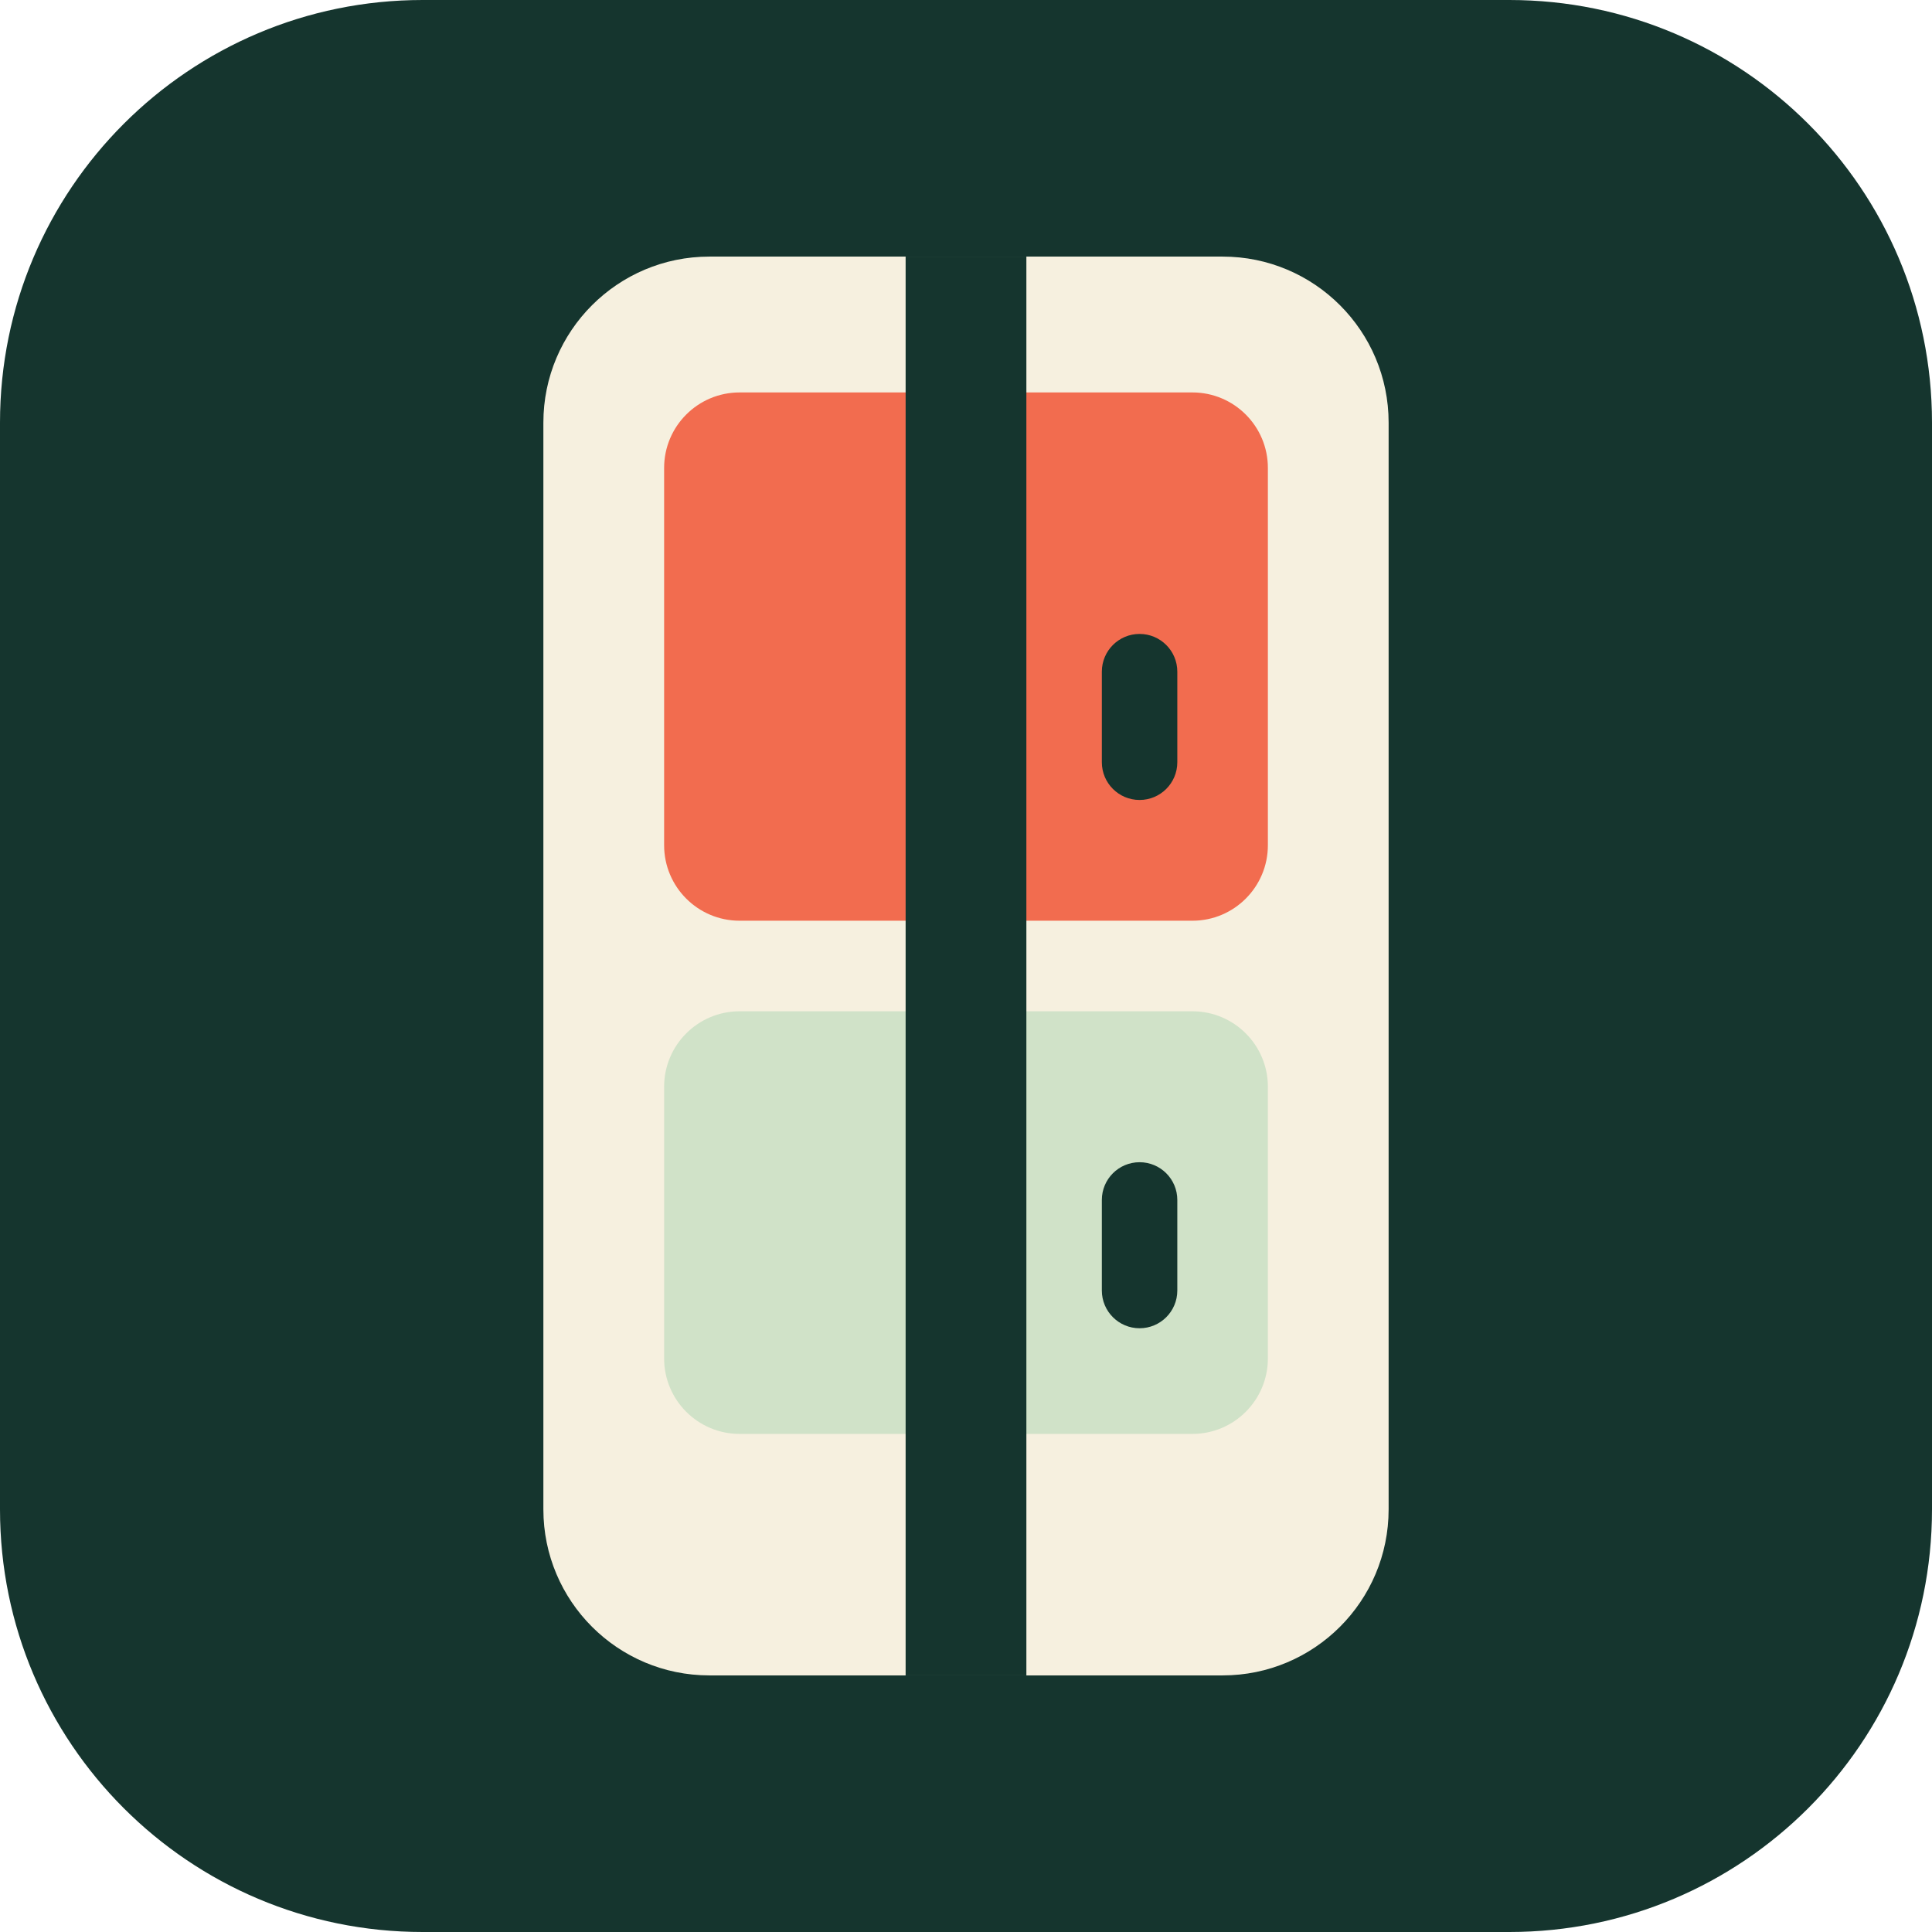
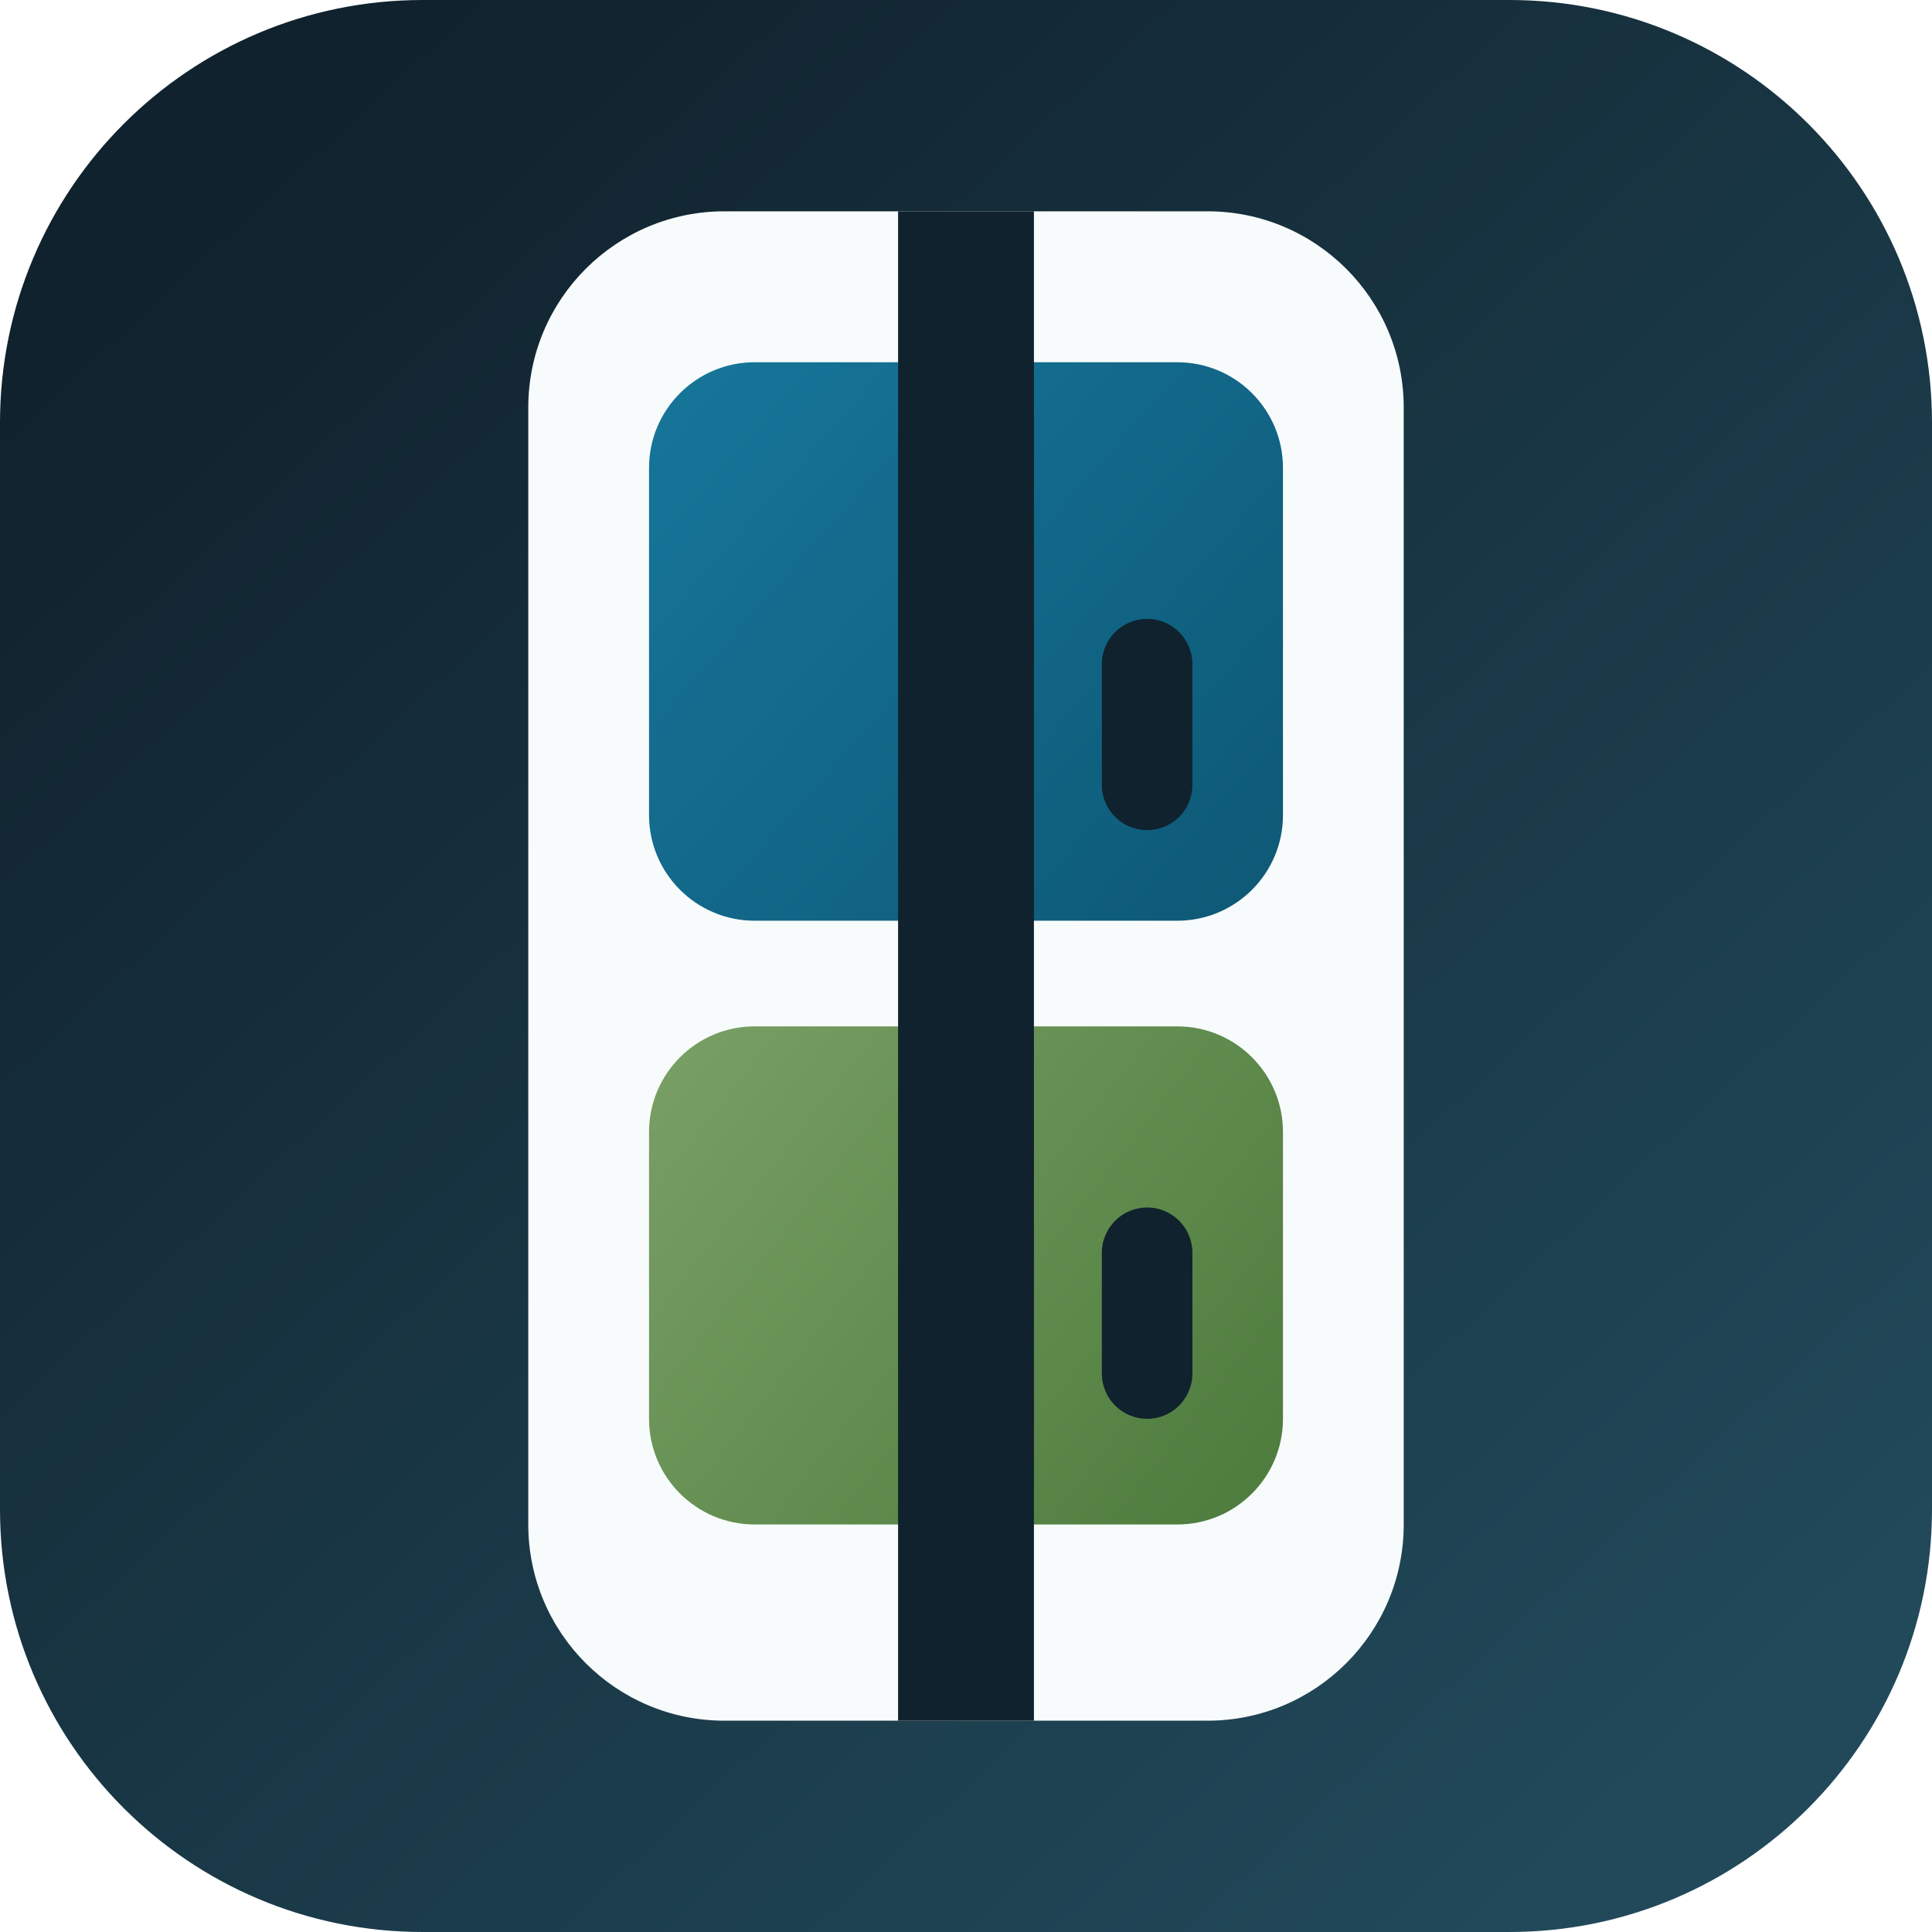
<svg xmlns="http://www.w3.org/2000/svg" viewBox="0 0 256 256">
-   <rect width="256" height="256" rx="56" fill="#15352e" />
-   <rect x="72" y="34" width="112" height="188" rx="22" fill="#f6f0df" />
-   <rect x="88" y="52" width="80" height="70" rx="10" fill="#f26c4f" />
-   <rect x="88" y="134" width="80" height="56" rx="10" fill="#d0e2c8" />
-   <rect x="120" y="34" width="16" height="188" fill="#15352e" />
-   <rect x="146" y="84" width="10" height="22" rx="5" fill="#15352e" />
-   <rect x="146" y="154" width="10" height="22" rx="5" fill="#15352e" />
+   <defs>
+     <linearGradient id="shell" x1="32" y1="24" x2="224" y2="232" gradientUnits="userSpaceOnUse">
+       <stop offset="0" stop-color="#10222D" />
+       <stop offset="1" stop-color="#21495A" />
+     </linearGradient>
+     <linearGradient id="accent" x1="86" y1="48" x2="170" y2="122" gradientUnits="userSpaceOnUse">
+       <stop offset="0" stop-color="#17769B" />
+       <stop offset="1" stop-color="#0D5875" />
+     </linearGradient>
+     <linearGradient id="fresh" x1="86" y1="136" x2="170" y2="202" gradientUnits="userSpaceOnUse">
+       <stop offset="0" stop-color="#7AA065" />
+       <stop offset="1" stop-color="#4C7B3C" />
+     </linearGradient>
+   </defs>
+   <rect width="256" height="256" rx="56" fill="url(#shell)" />
+   <rect x="70" y="28" width="116" height="200" rx="26" fill="#F8FBFC" />
+   <rect x="86" y="48" width="84" height="74" rx="14" fill="url(#accent)" />
+   <rect x="86" y="136" width="84" height="66" rx="14" fill="url(#fresh)" />
+   <rect x="119" y="28" width="18" height="200" fill="#10222D" />
+   <rect x="146" y="82" width="12" height="28" rx="6" fill="#10222D" />
+   <rect x="146" y="160" width="12" height="28" rx="6" fill="#10222D" />
</svg>
